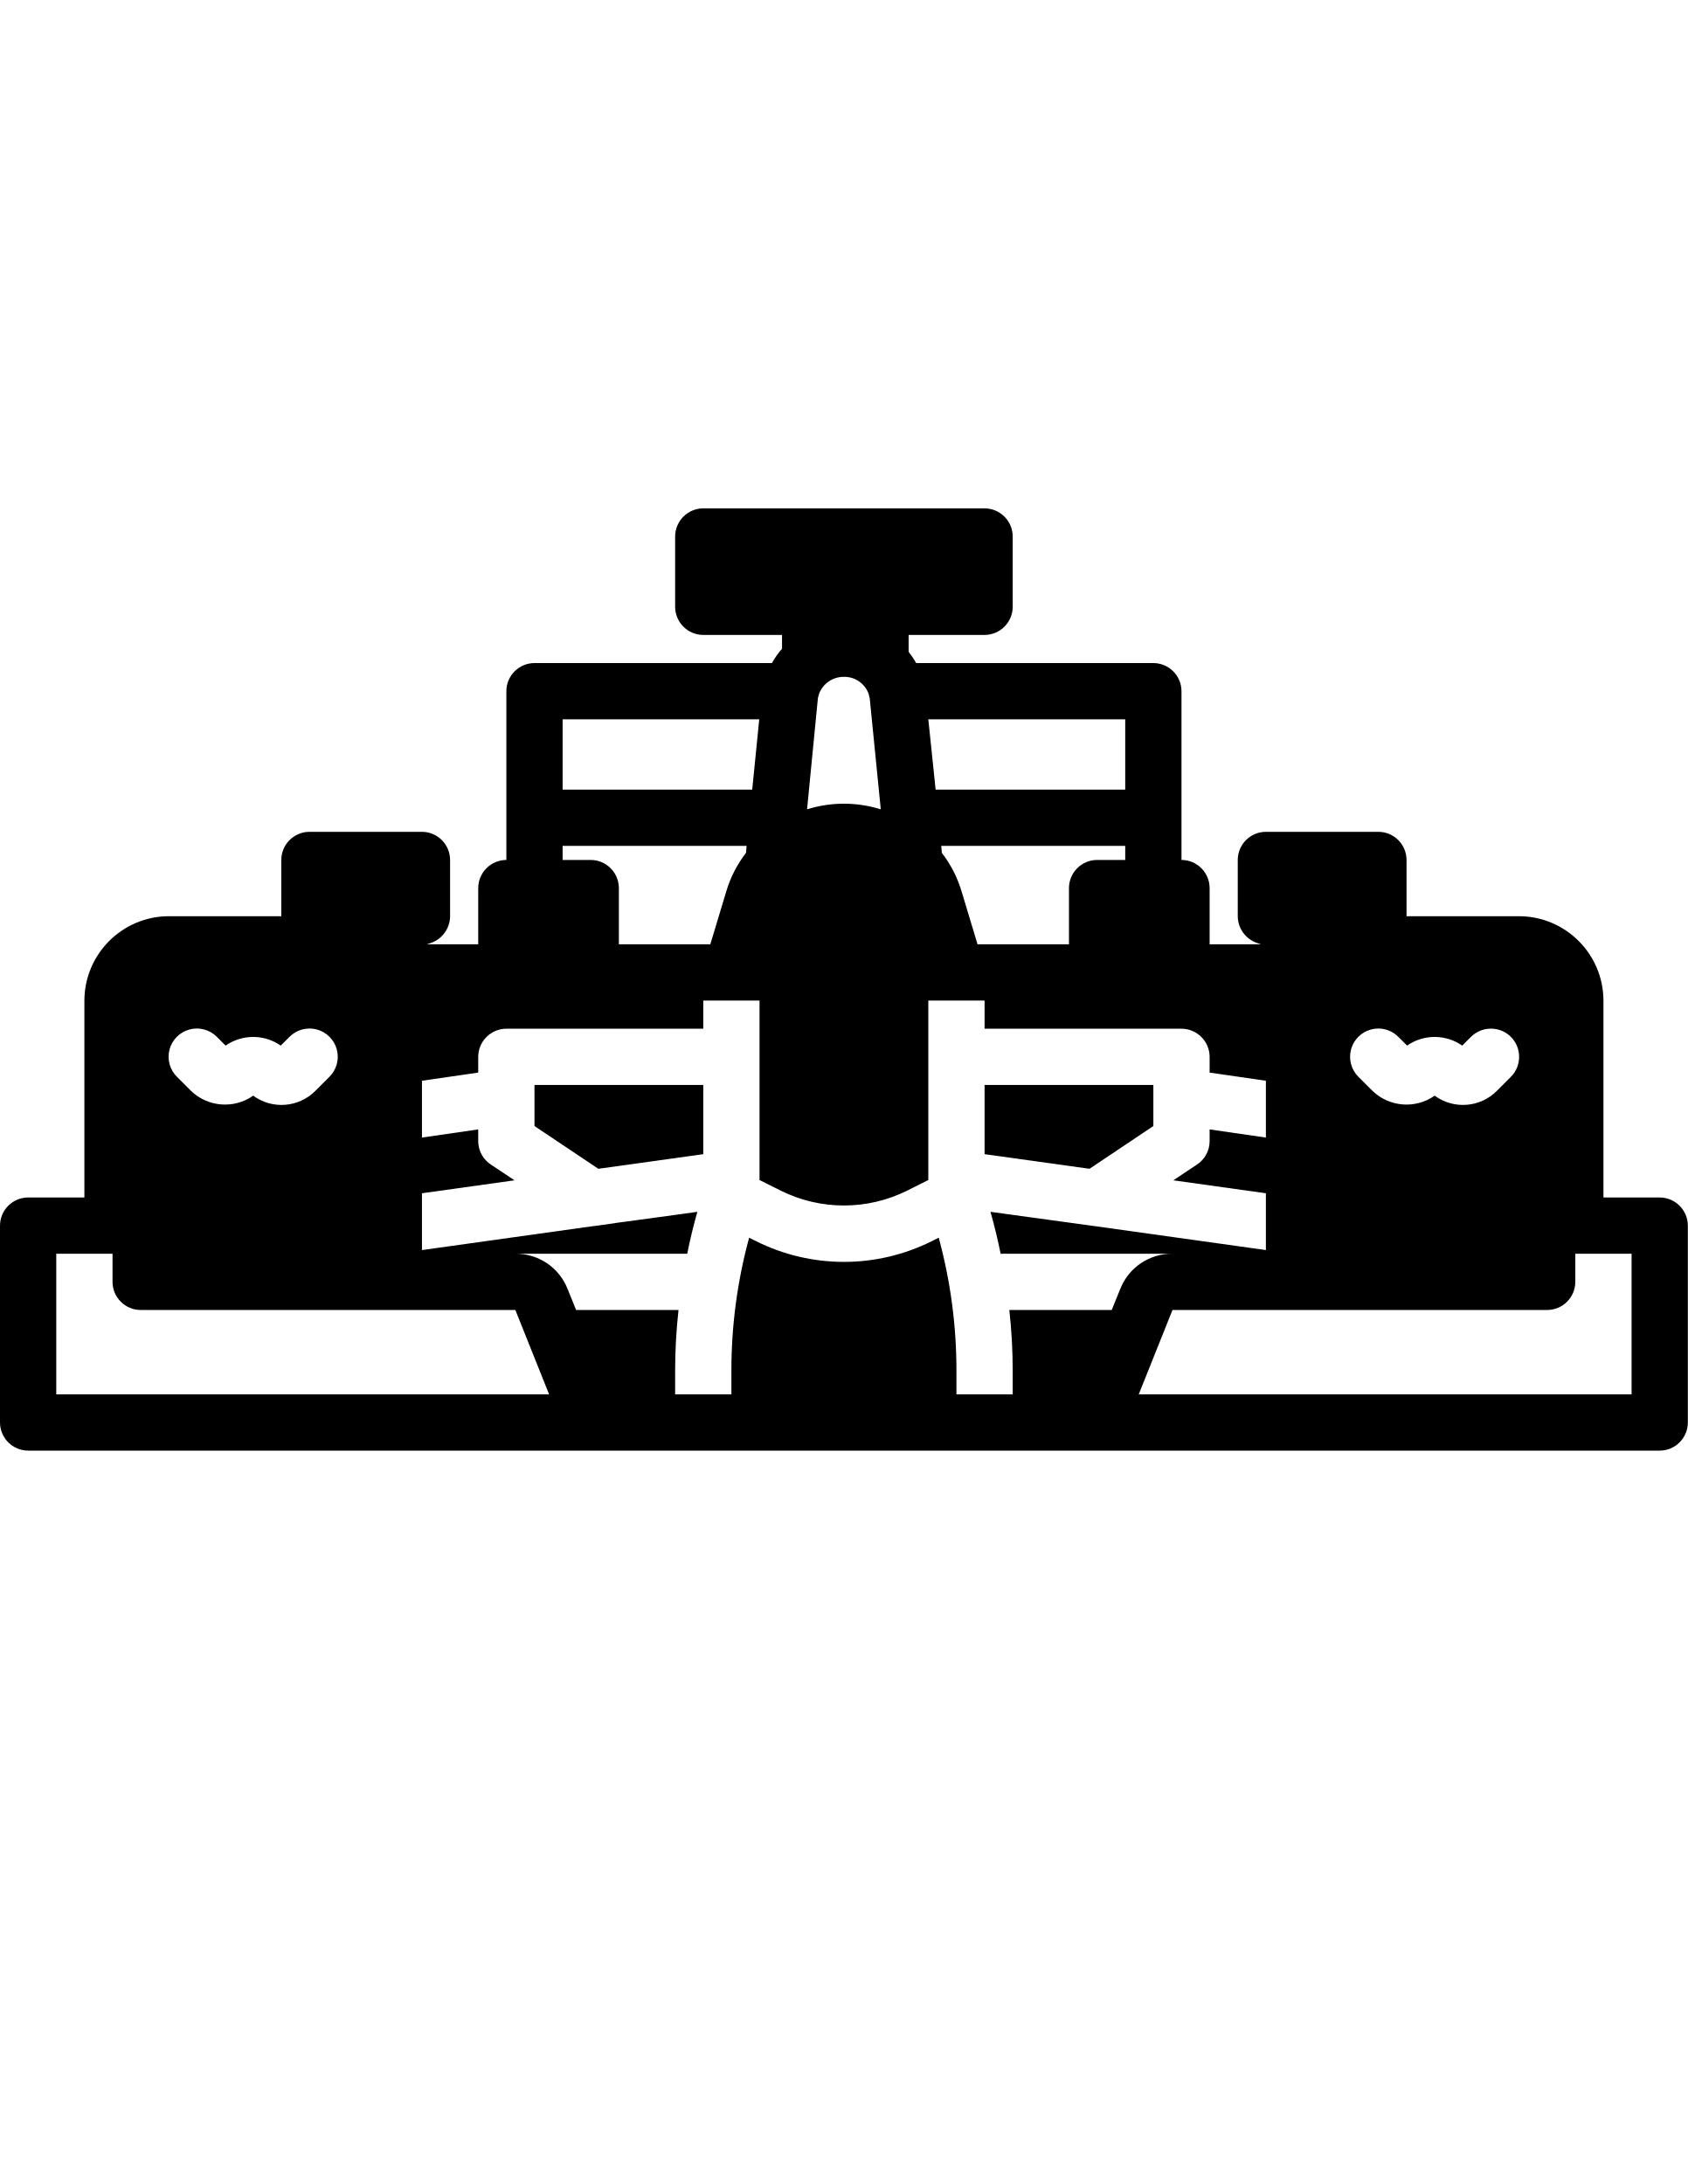
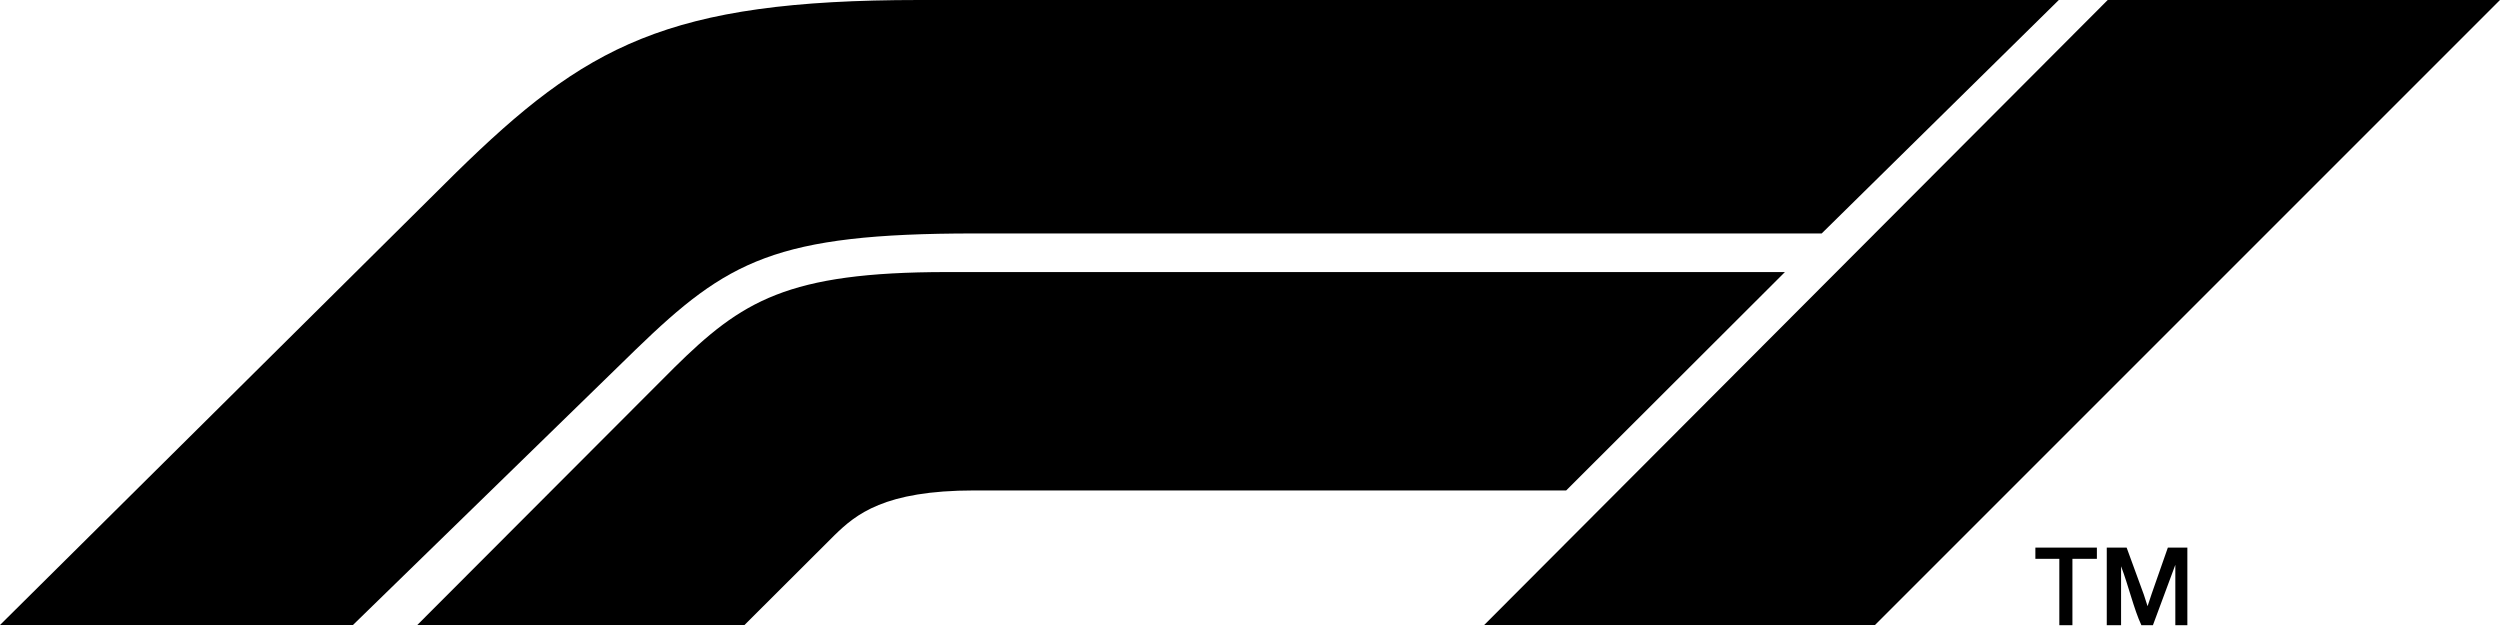
- <svg xmlns="http://www.w3.org/2000/svg" version="1.1" id="Layer_1" x="0px" y="0px" width="612px" height="792px" viewBox="0 0 612 792" enable-background="new 0 0 612 792" xml:space="preserve">
-   <g>
-     <g>
-       <path d="M601.8,434.25h-20.4v-71.4c-0.049-16.879-13.721-30.551-30.6-30.6H510v-20.4c-0.017-5.626-4.574-10.183-10.2-10.2H459    c-5.626,0.017-10.183,4.574-10.2,10.2v20.4c0.031,4.372,2.808,8.251,6.936,9.69l1.53,0.51H438.6v-20.4    c-0.017-5.626-4.574-10.183-10.2-10.2v-61.2c-0.017-5.626-4.574-10.183-10.2-10.2h-85.986c-0.823-1.422-1.743-2.785-2.754-4.08    v-6.12H357c5.626-0.017,10.183-4.574,10.2-10.2v-25.5c-0.017-5.626-4.574-10.183-10.2-10.2H255    c-5.626,0.017-10.183,4.574-10.2,10.2v25.5c0.017,5.626,4.574,10.183,10.2,10.2h28.56v4.998c-1.405,1.599-2.636,3.343-3.672,5.202    H193.8c-5.626,0.017-10.183,4.574-10.2,10.2v61.2c-5.626,0.017-10.183,4.574-10.2,10.2v20.4h-18.666l1.53-0.51    c4.128-1.439,6.905-5.318,6.936-9.69v-20.4c-0.017-5.626-4.574-10.183-10.2-10.2h-40.8c-5.626,0.017-10.183,4.574-10.2,10.2v20.4    H61.2c-16.879,0.049-30.551,13.721-30.6,30.6v71.4H10.2c-5.626,0.017-10.183,4.574-10.2,10.2v71.4    c0.017,5.626,4.574,10.183,10.2,10.2h591.6c5.626-0.017,10.183-4.574,10.2-10.2v-71.4    C611.983,438.824,607.426,434.267,601.8,434.25L601.8,434.25z M547.842,376.008c3.978,4.009,3.978,10.475,0,14.484l-5.1,5.1    c-6.051,6.074-15.633,6.811-22.542,1.734c-6.959,4.898-16.414,4.171-22.542-1.734l-5.1-5.1c-2.605-2.584-3.629-6.364-2.684-9.909    c0.945-3.545,3.714-6.314,7.259-7.259c3.545-0.945,7.325,0.079,9.909,2.684l3.162,3.162c6.008-4.182,13.984-4.182,19.992,0    l3.162-3.162C537.367,372.03,543.833,372.03,547.842,376.008z M397.8,311.85c-5.626,0.017-10.183,4.574-10.2,10.2v20.4h-33.15    l-5.814-19.278c-1.492-4.979-3.877-9.644-7.038-13.77l-0.102-0.204l-0.204-2.448H408v5.1H397.8z M315.078,251.976v0.204    c0.102,0.408,0.204,0.816,0.306,1.123v0.204l3.978,39.984c-8.7-2.72-18.024-2.72-26.724,0l3.876-39.78    c0.102-0.102,0.102-0.102,0-0.204c0.088-0.555,0.224-1.101,0.408-1.632v-0.102c1.363-3.832,5.011-6.373,9.078-6.324    C310.138,245.374,313.832,248.03,315.078,251.976L315.078,251.976z M408,260.85v25.5h-68.748l-2.652-25.5H408z M275.298,260.85    l-2.55,25.5H204v-25.5H275.298z M204,306.75h66.708l-0.204,2.448l-0.102,0.204c-3.161,4.126-5.546,8.791-7.038,13.77    l-5.814,19.278H224.4v-20.4c-0.017-5.626-4.574-10.183-10.2-10.2H204V306.75z M78.642,376.008l3.162,3.162    c6.008-4.182,13.984-4.182,19.992,0l3.162-3.162c2.584-2.605,6.364-3.629,9.909-2.684c3.545,0.945,6.314,3.714,7.259,7.259    c0.945,3.545-0.079,7.325-2.684,9.909l-5.1,5.1c-6.051,6.074-15.633,6.811-22.542,1.734c-6.959,4.898-16.414,4.171-22.542-1.734    l-5.1-5.1c-2.605-2.584-3.629-6.364-2.684-9.909c0.945-3.545,3.714-6.314,7.259-7.259    C72.278,372.379,76.058,373.403,78.642,376.008L78.642,376.008z M122.4,505.65h-102v-51h20.4v10.2    c0.017,5.626,4.574,10.183,10.2,10.2h135.864l12.24,30.6H122.4z M365.976,475.05c0.815,7.316,1.223,14.671,1.224,22.032v8.568    h-20.4v-8.568c0.012-16.296-2.149-32.521-6.426-48.246l-2.448,1.224c-20.094,10.064-43.758,10.064-63.852,0l-2.448-1.224    c-4.277,15.725-6.438,31.95-6.426,48.246v8.568h-20.4v-8.568c0.001-7.361,0.409-14.716,1.224-22.032h-37.128l-3.06-7.548    c-3.034-7.814-10.59-12.932-18.972-12.852h62.322c1.02-5.1,2.244-10.2,3.672-15.198l-5.1,0.714l-20.196,2.754l-3.876,0.51    l-0.51,0.102l-6.528,0.918l-2.448,0.306l-61.2,8.568V432.72l33.558-4.692l-8.568-5.712c-2.857-1.87-4.582-5.052-4.59-8.466v-4.284    l-20.4,2.958V391.92l20.4-2.958v-5.712c0.017-5.626,4.574-10.183,10.2-10.2H255v-10.2h20.4v65.076l7.752,3.876    c14.395,7.14,31.301,7.14,45.696,0l7.752-3.876V362.85H357v10.2h71.4c5.626,0.017,10.183,4.574,10.2,10.2v5.712l20.4,2.958v20.604    l-20.4-2.958v4.284c-0.008,3.414-1.733,6.596-4.59,8.466l-8.568,5.712L459,432.72v20.604l-61.2-8.568l-38.658-5.304    c1.428,4.998,2.652,10.098,3.672,15.198h62.322c-8.382-0.08-15.938,5.038-18.972,12.852l-3.06,7.548H365.976z M591.6,505.65    H412.896l12.24-30.6H561c5.626-0.017,10.183-4.574,10.2-10.2v-10.2h20.4V505.65z" />
-       <polygon points="418.2,408.342 418.2,393.45 357,393.45 357,418.542 395.046,423.846   " />
-       <polygon points="193.8,408.342 216.954,423.846 255,418.542 255,393.45 193.8,393.45   " />
+ <svg xmlns="http://www.w3.org/2000/svg" width="1000" height="250.079" viewBox="0 0 1000 250.079" id="svg14469" version="1.1">
+   <defs id="defs14471" />
+   <g id="layer1" transform="translate(0,-802.2832)">
+     <path id="path3004" d="M 0,1052.283 182.353,871.401 c 51.854,-50.768 84.276,-69.118 185.294,-69.118 l 455.882,0 -94.853,93.382 -338.971,0 c -79.515,0 -98.702,10.92 -135.294,46.324 L 141.176,1052.283 Z" style="fill:#000000;fill-opacity:1;stroke:none" />
+     <path id="path3006" d="M 166.912,1052.283 269.687,949.342 c 26.983,-26.595 45.093,-38.235 109.109,-38.235 l 335.175,0 -87.5,87.353 -236.765,0 c -36.014,0 -47.358,9.58 -55.882,17.885 l -36.029,35.938 z" style="fill:#000000;fill-opacity:1;stroke:none" />
+     <path id="path3008" d="m 593.676,1052.283 249.412,-250 156.912,0 -250,250 z" style="fill:#000000;fill-opacity:1;stroke:none" />
+     <g transform="matrix(1.084033,0,0,1.084033,245.3561,369.5052)" style="font-style:normal;font-weight:normal;font-size:40px;line-height:125%;font-family:Sans;letter-spacing:0px;word-spacing:0px;fill:#000000;fill-opacity:1;stroke:none" id="flowRoot3010">
+       <path d="m 533.542,629.923 0,-24.492 -8.839,0 0,-4.141 22.695,0 0,4.141 -9.027,0 0,24.492 z" style="font-variant:normal;font-stretch:normal;font-family:Arial;-inkscape-font-specification:Arial;fill:#000000;fill-opacity:1;stroke:none" id="path3019" />
+       <path d="m 551.044,629.923 0,-28.633 7.331,0 6.357,17.385 c 0.625,1.888 1.081,3.301 1.367,4.238 0.326,-1.042 0.833,-2.572 1.523,-4.59 l 5.963,-17.033 7.198,0 0,28.633 -4.44,0 0,-22.284 -8.268,22.284 -4.258,0 c -2.76,-5.896 -4.733,-14.499 -7.494,-21.749 l 0,21.749 z" style="font-variant:normal;font-stretch:normal;font-family:Arial;-inkscape-font-specification:Arial;fill:#000000;fill-opacity:1;stroke:none" id="path3021" />
    </g>
  </g>
</svg>
